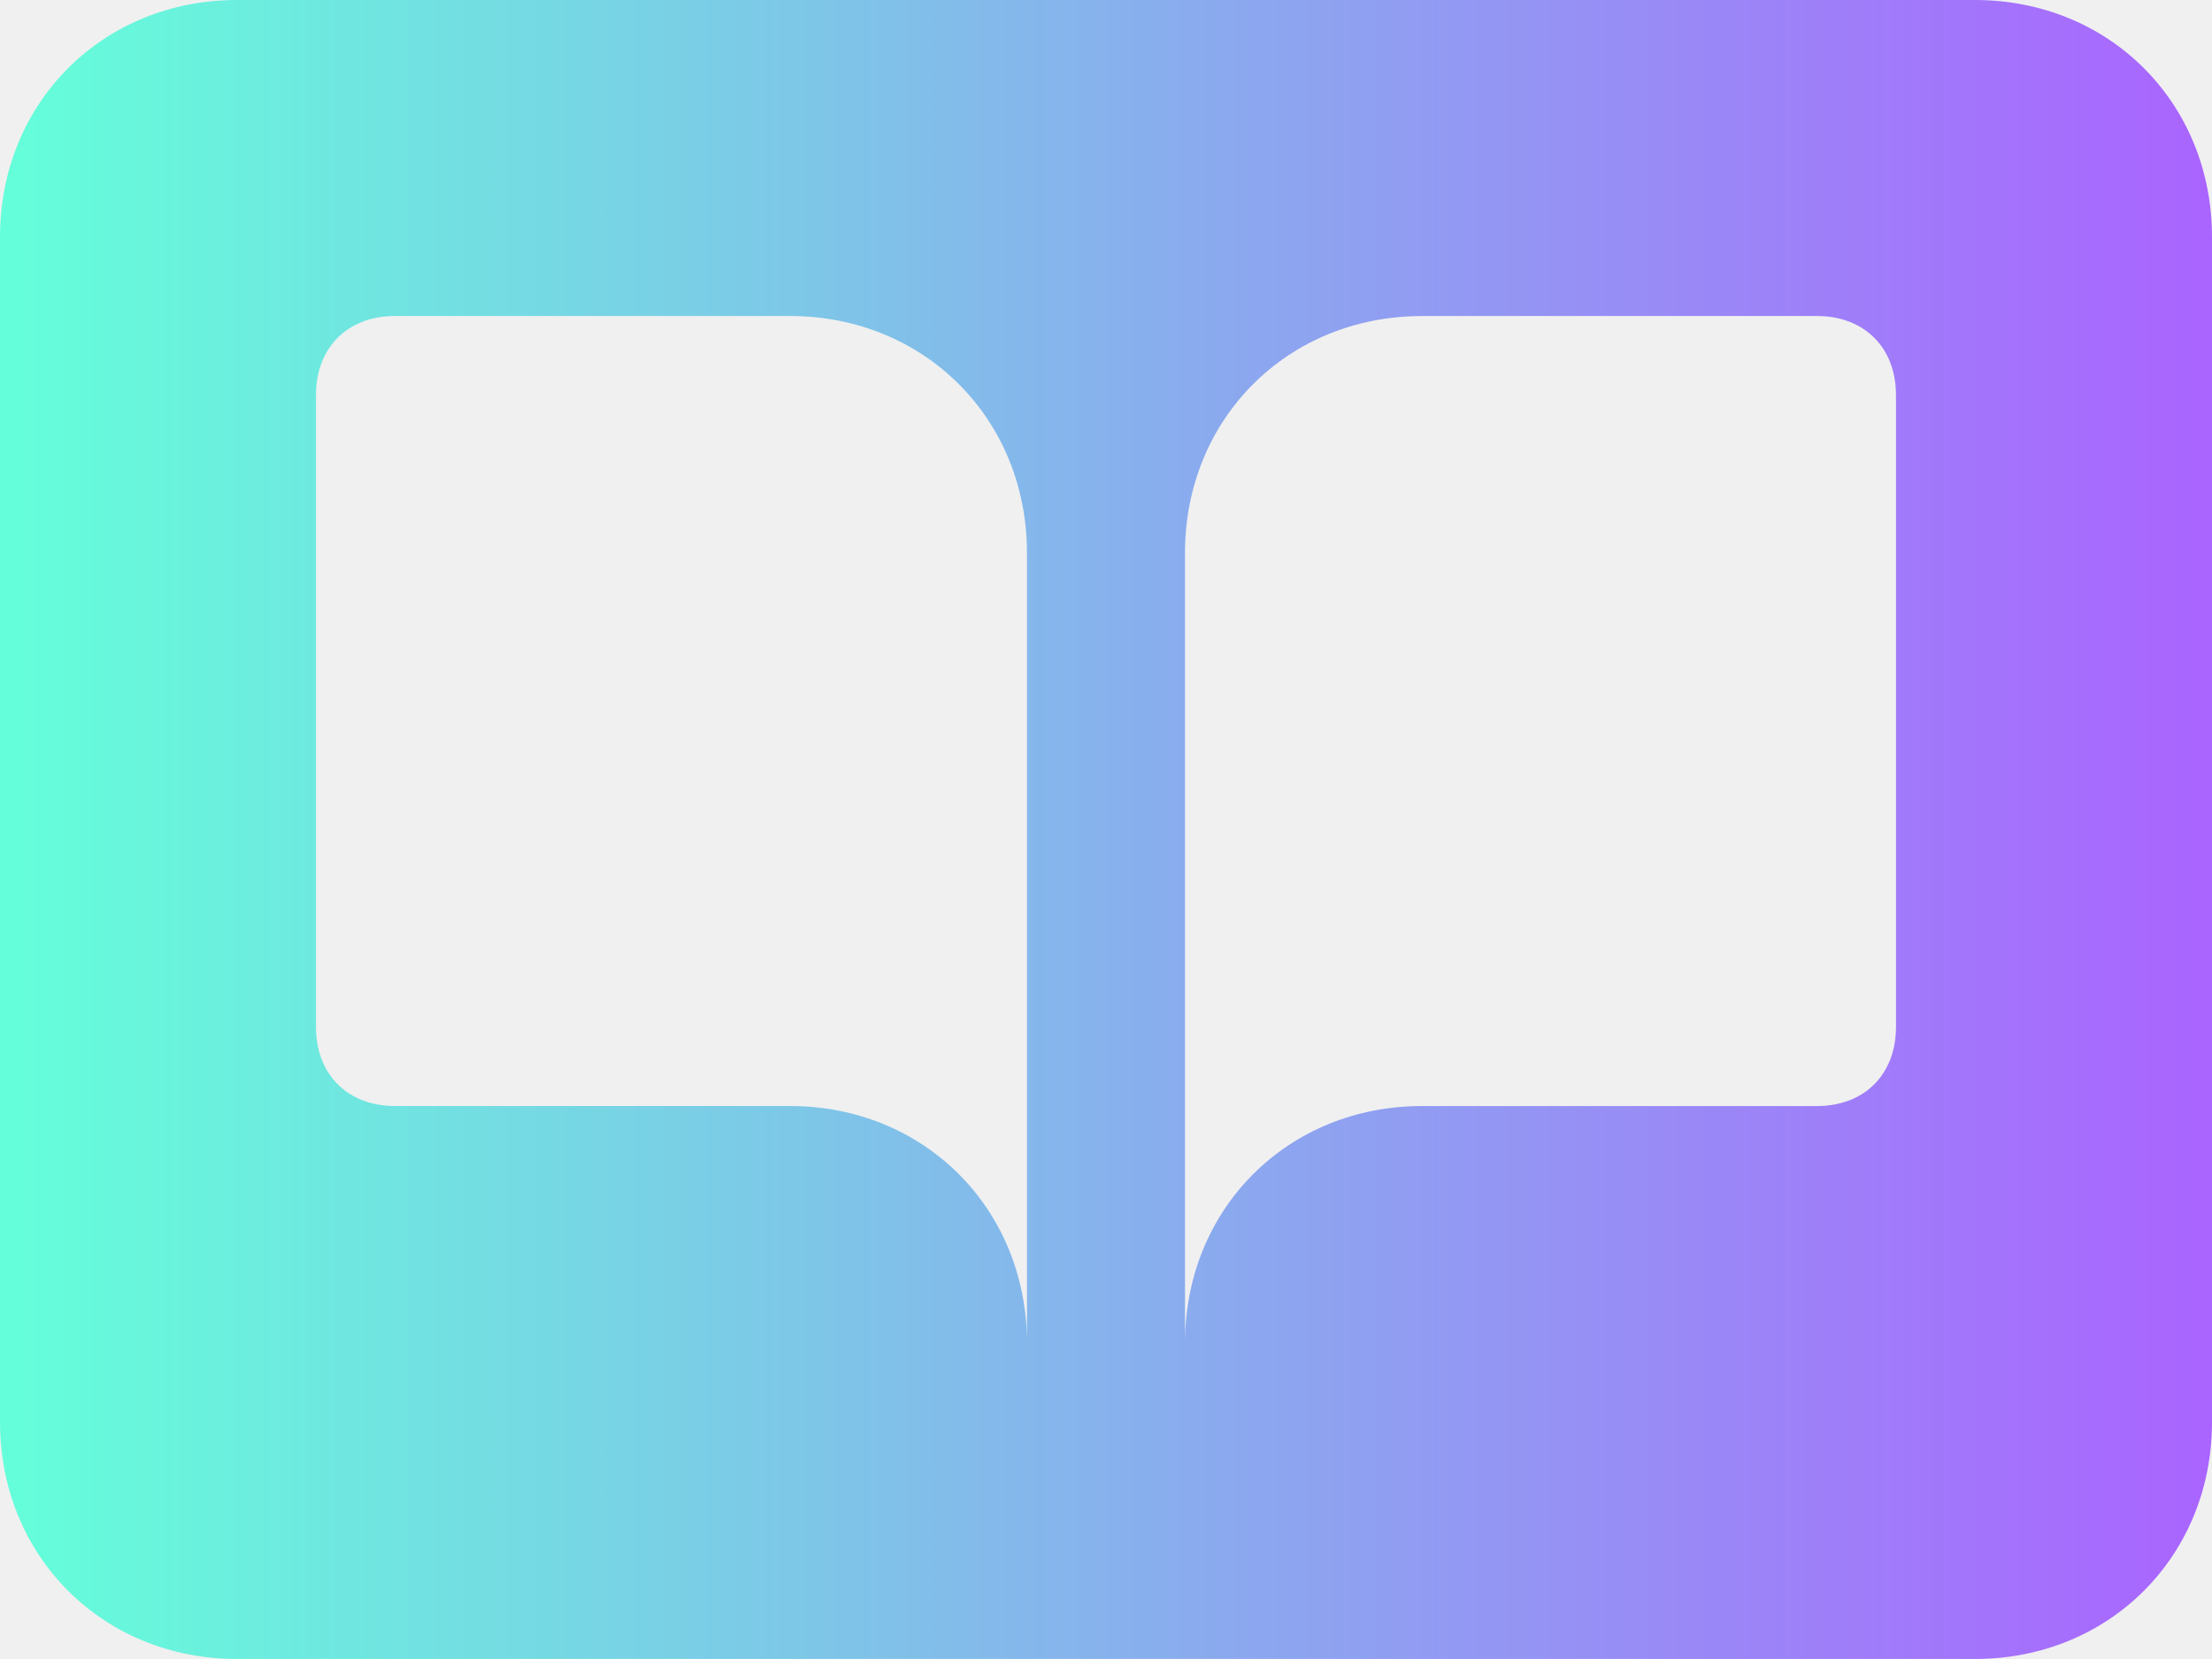
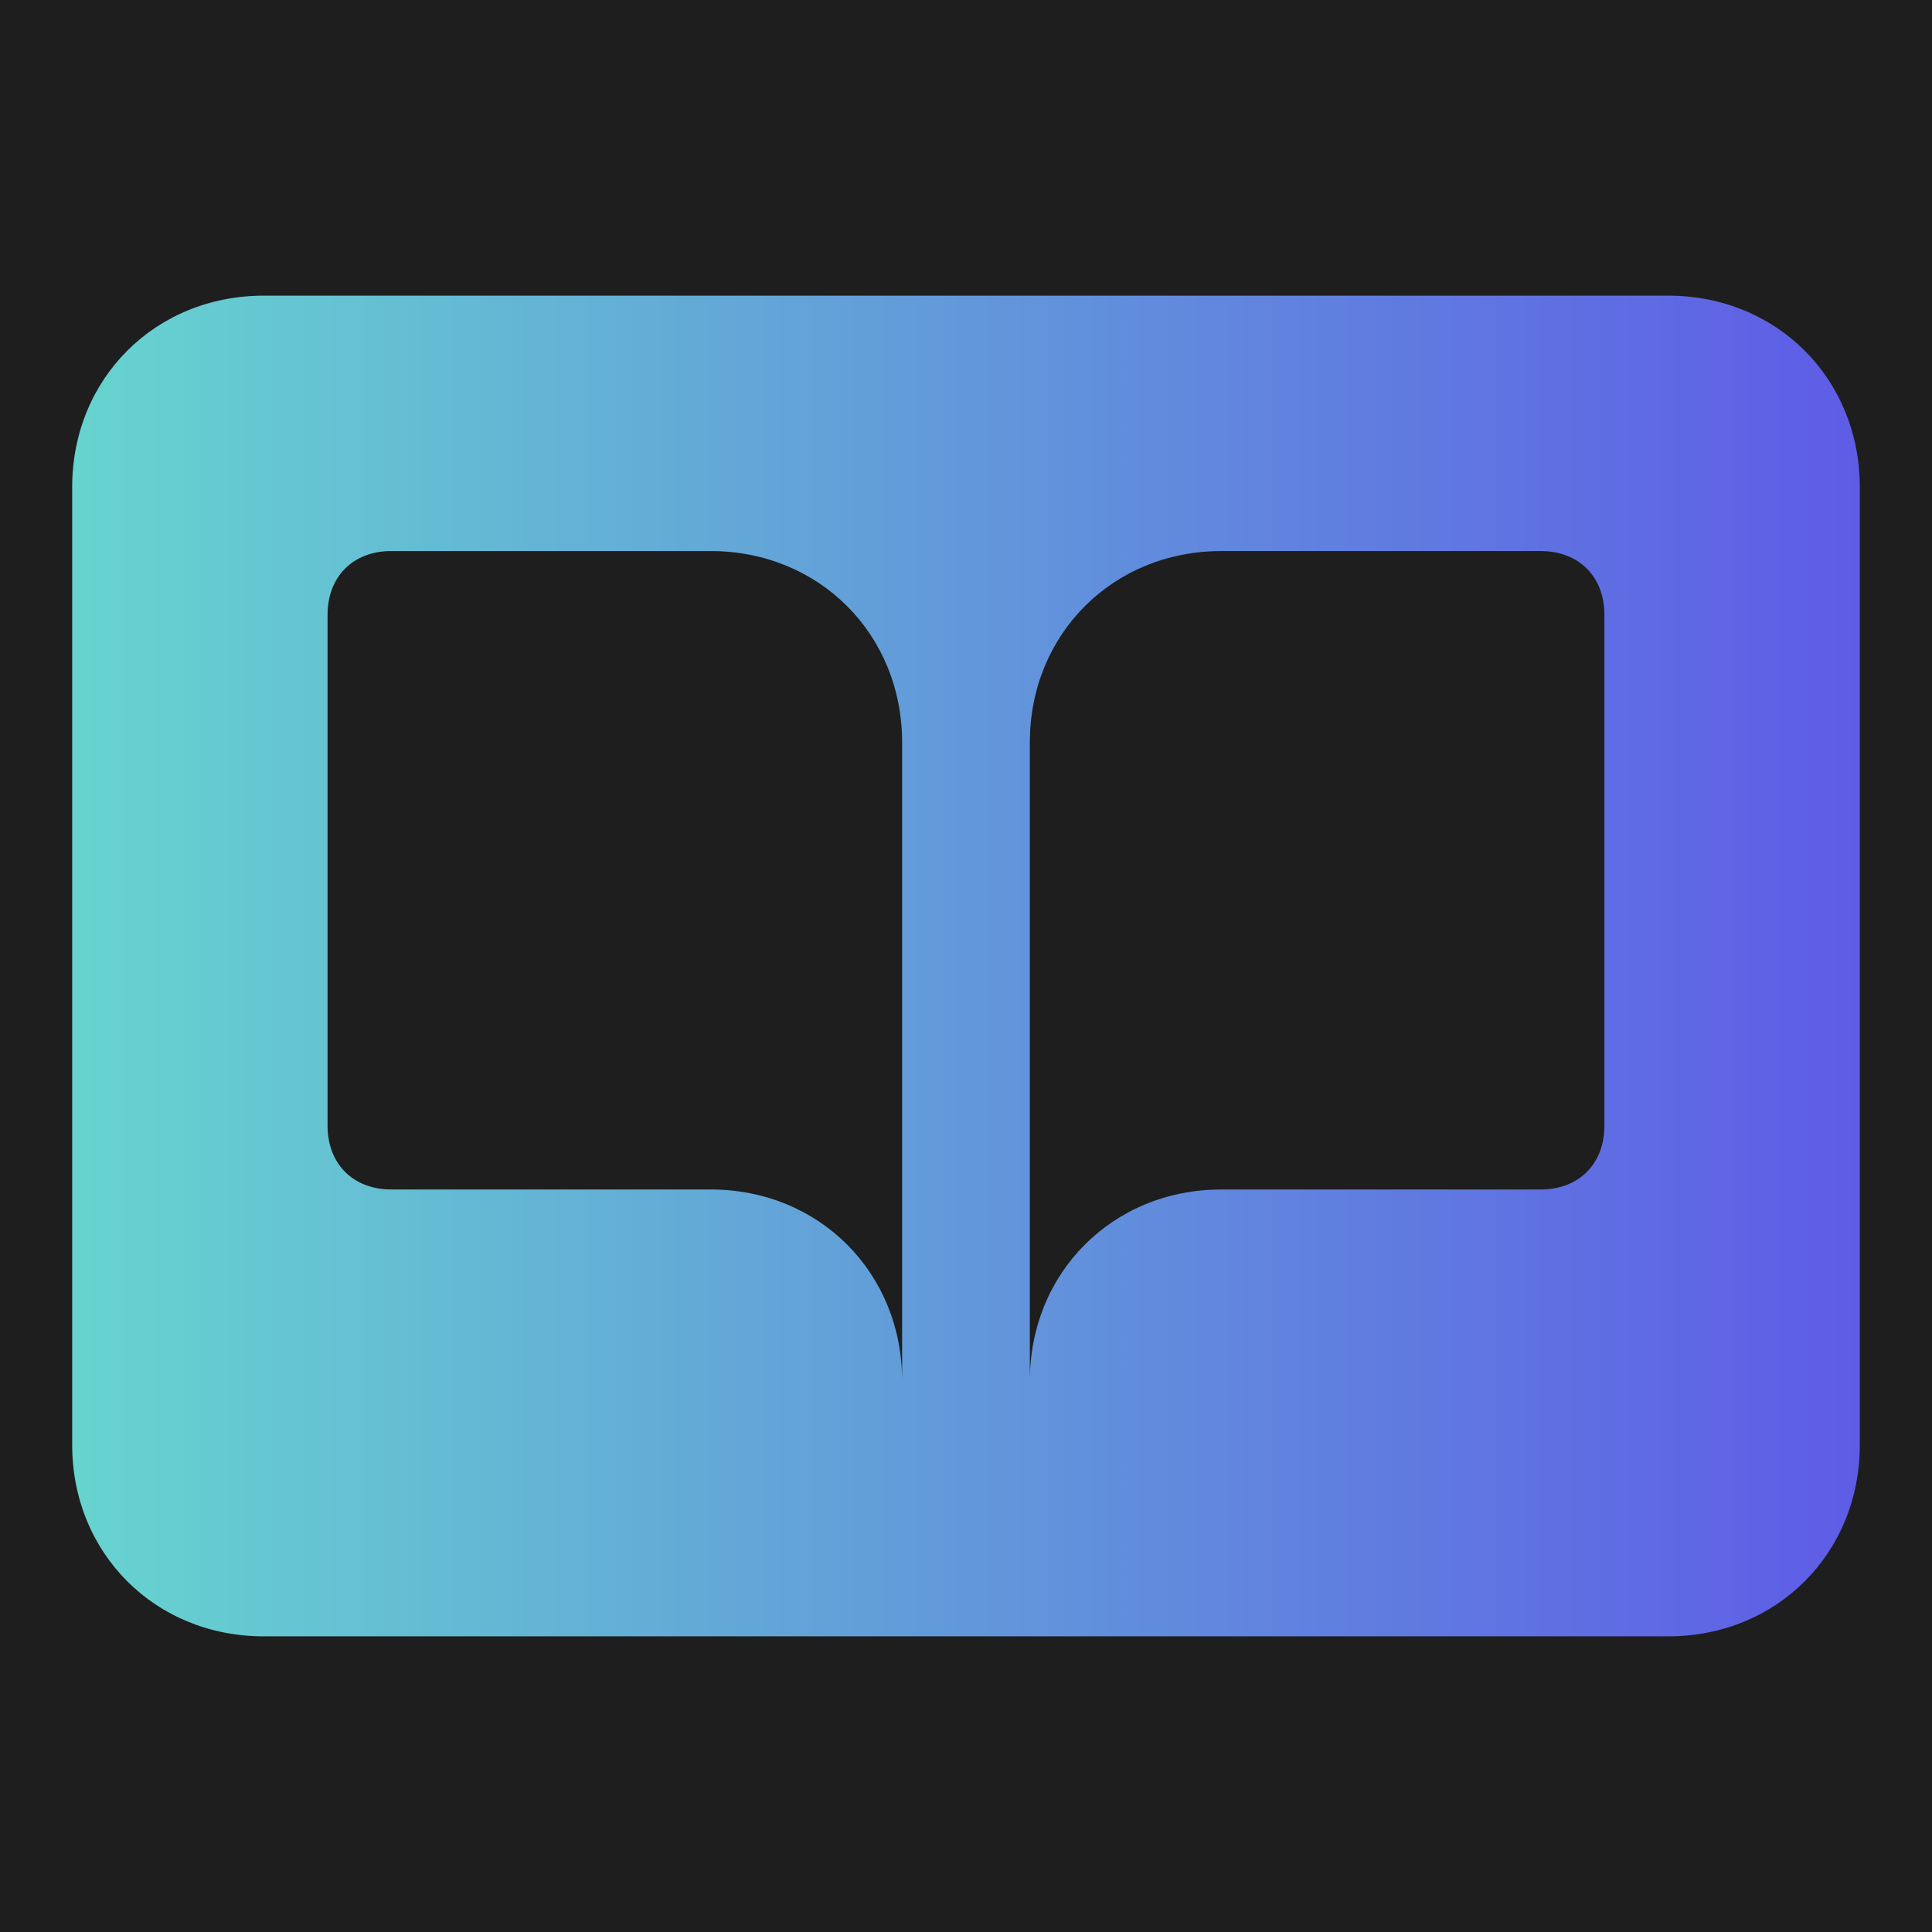
- <svg xmlns="http://www.w3.org/2000/svg" version="1.1" viewBox="0 0 92.527 69.395" xml:space="preserve">
+ <svg xmlns="http://www.w3.org/2000/svg" version="1.1" viewBox="0 0 100 100" xml:space="preserve">
  <defs>
-     <linearGradient id="a" x1="2" x2="30" y1="16.5" y2="16.5" gradientTransform="matrix(3.3045 0 0 3.3045 -6.6091 -9.9137)" gradientUnits="userSpaceOnUse">
-       <stop stop-color="#64ffda" offset="0" />
-       <stop stop-color="#aa64ff" offset="1" />
+     <linearGradient id="a" x1="2" x2="30" y1="16.5" y2="16.5" gradientTransform="matrix(3.3045 0 0 3.3045 -2.8727 5.389)" gradientUnits="userSpaceOnUse">
+       <stop stop-color="#66d4cf" offset="0" />
+       <stop stop-color="#5e5ce6" offset="1" />
    </linearGradient>
  </defs>
  <style type="text/css">
	.st0{fill:#FFFFFF;}
</style>
-   <path d="m9.914-3.75e-7c-5.618 0-9.914 4.296-9.914 9.914v49.568c0 5.618 4.296 9.912 9.914 9.912h72.699c5.618 0 9.914-4.294 9.914-9.912v-49.568c0-5.618-4.296-9.914-9.914-9.914zm6.609 13.219h16.521c5.618 0 9.914 4.294 9.914 9.912v33.047c0-5.618-4.296-9.914-9.914-9.914h-16.521c-1.983 0-3.305-1.322-3.305-3.305v-26.436c0-1.983 1.322-3.305 3.305-3.305zm42.959 0h16.521c1.983 0 3.305 1.322 3.305 3.305v26.436c0 1.983-1.322 3.305-3.305 3.305h-16.521c-5.618 0-9.914 4.296-9.914 9.914v-33.047c0-5.618 4.296-9.912 9.914-9.912z" fill="url(#a)" stroke-width="3.305" />
+   <rect width="100" height="100" fill="#1e1e1e" />
+   <path d="m13.65 15.303c-5.618 0-9.914 4.296-9.914 9.914v49.568c0 5.618 4.296 9.912 9.914 9.912h72.699c5.618 0 9.914-4.294 9.914-9.912v-49.568c0-5.618-4.296-9.914-9.914-9.914zm6.609 13.219h16.521c5.618 0 9.914 4.294 9.914 9.912v33.047c0-5.618-4.296-9.914-9.914-9.914h-16.521c-1.983 0-3.305-1.322-3.305-3.305v-26.436c0-1.983 1.322-3.305 3.305-3.305zm42.959 0h16.521c1.983 0 3.305 1.322 3.305 3.305v26.436c0 1.983-1.322 3.305-3.305 3.305h-16.521c-5.618 0-9.914 4.296-9.914 9.914v-33.047c0-5.618 4.296-9.912 9.914-9.912z" fill="url(#a)" stroke-width="3.305" />
</svg>
